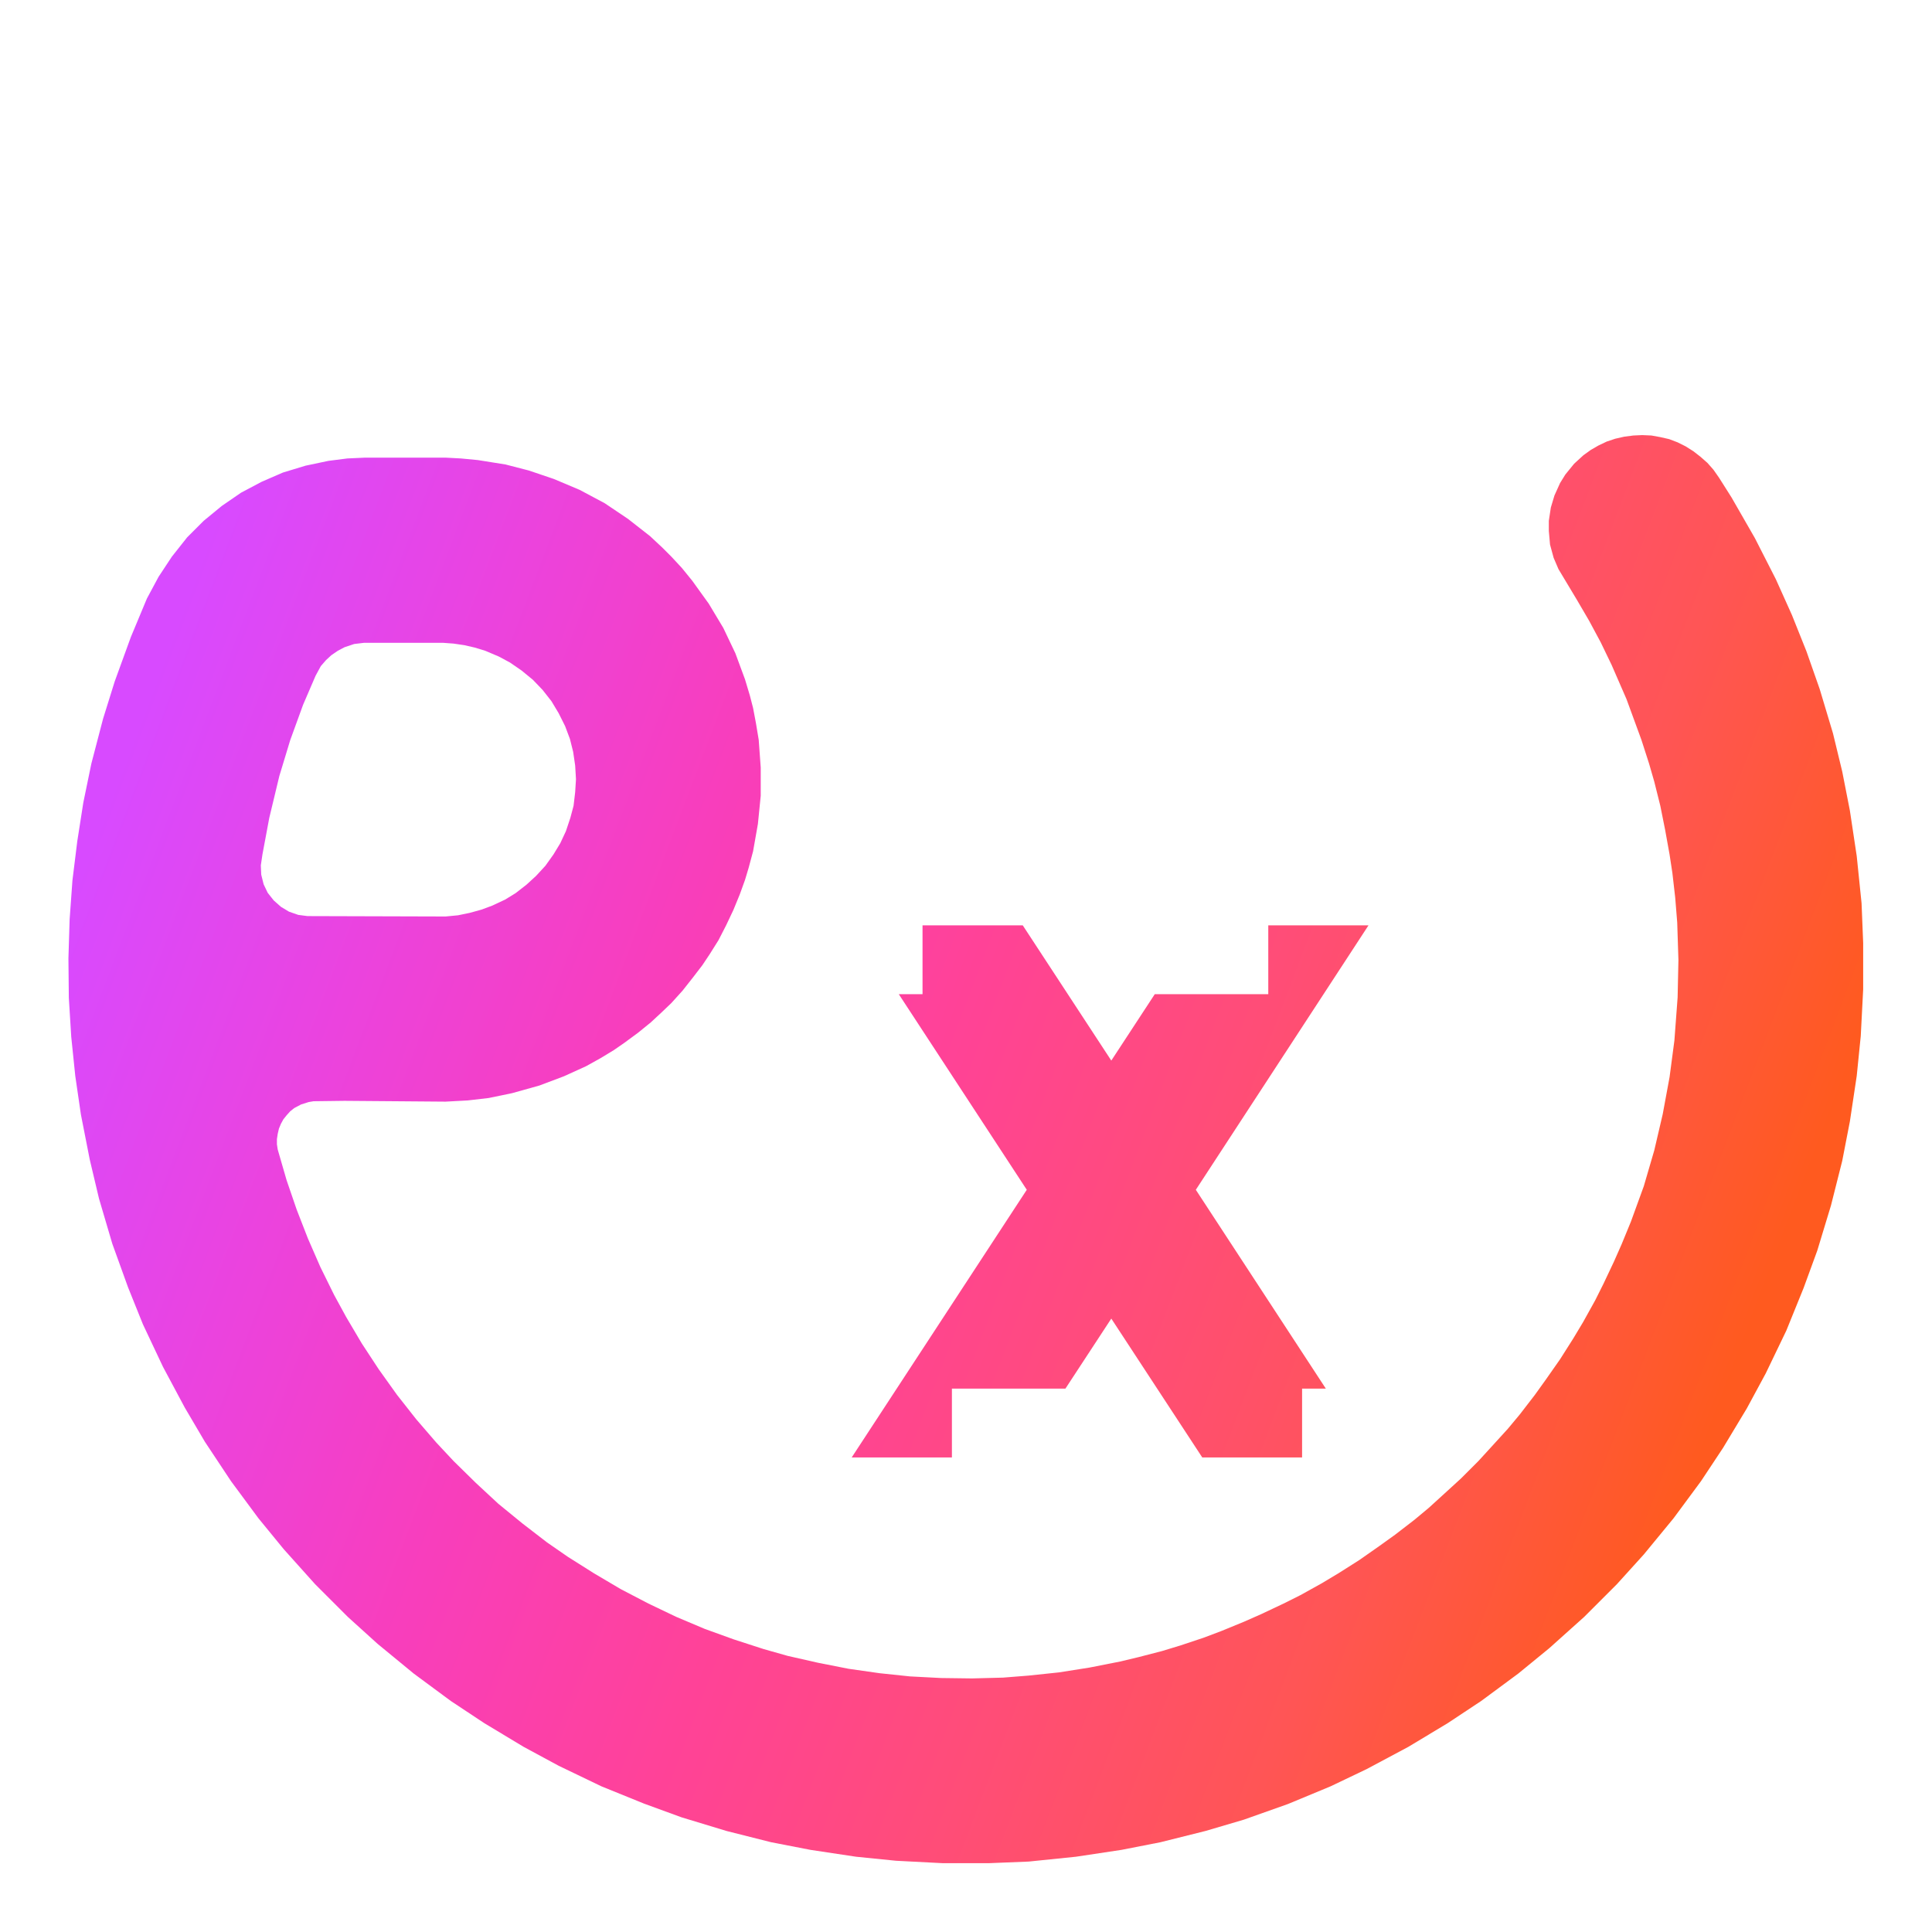
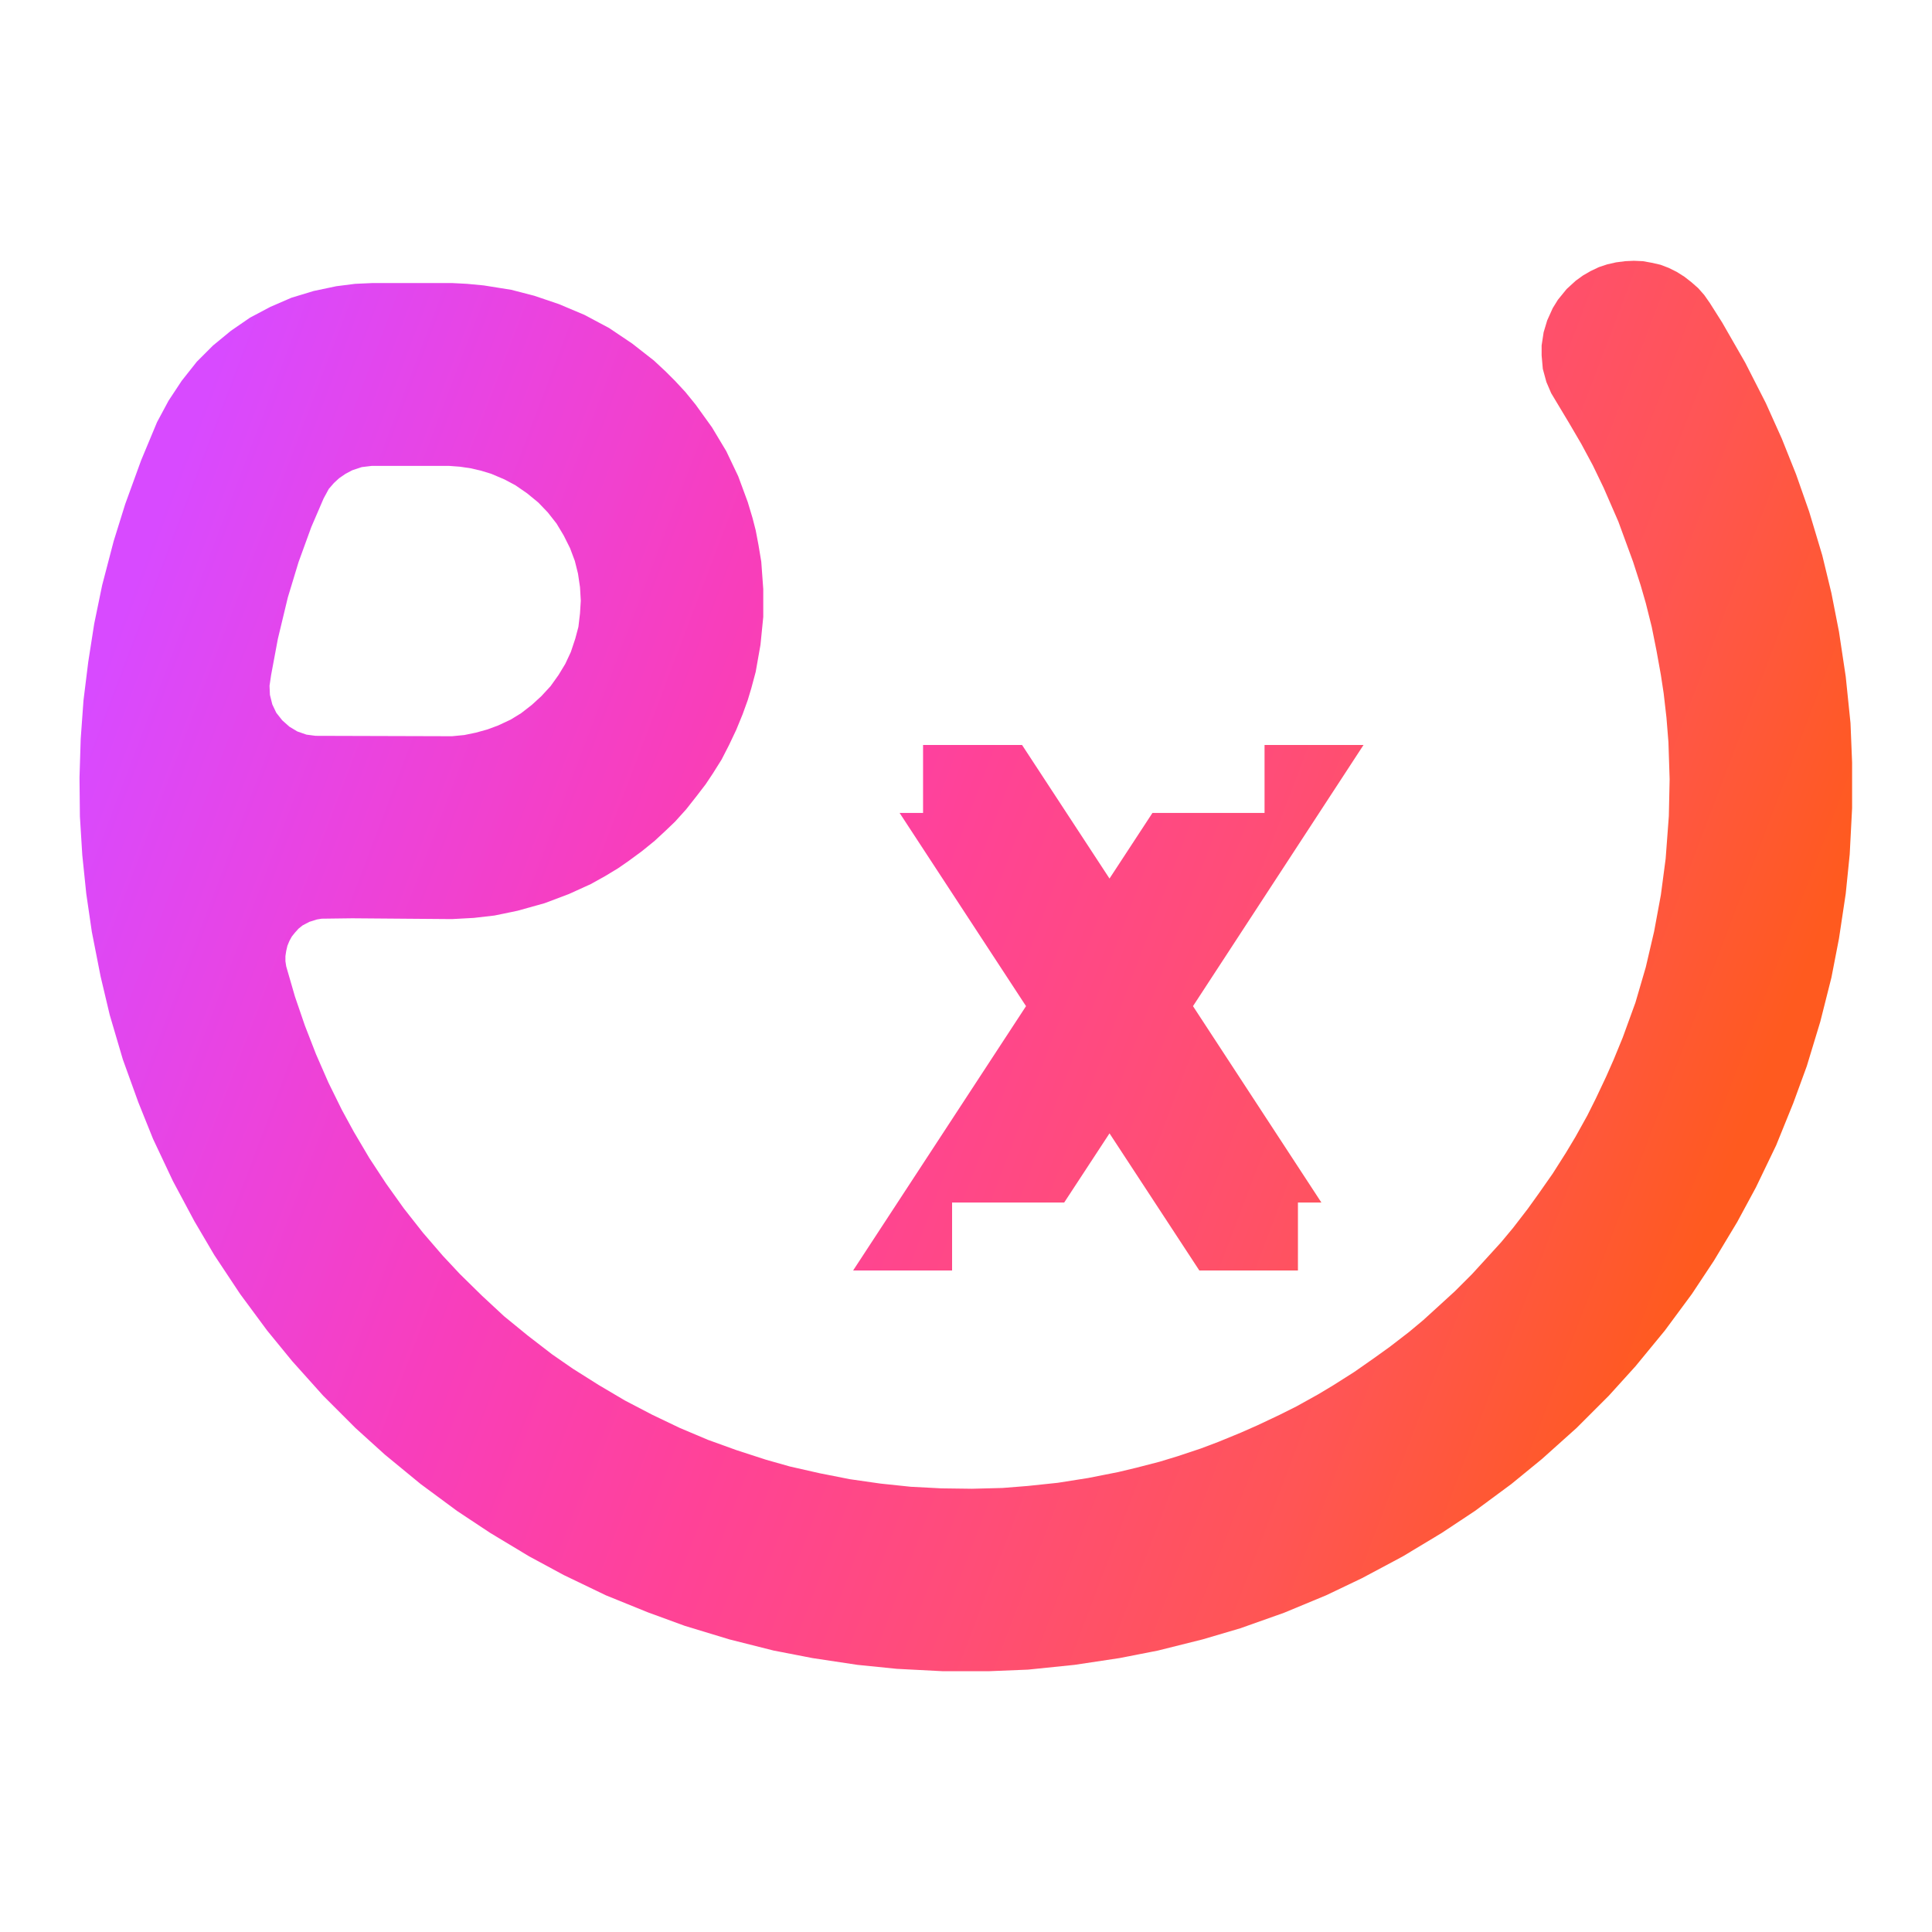
- <svg xmlns="http://www.w3.org/2000/svg" viewBox="16 16 480 480" role="img" aria-label="PXI">
+ <svg xmlns="http://www.w3.org/2000/svg" viewBox="13.0 58.5 486.0 486.0" role="img" aria-label="PXI">
  <defs>
    <linearGradient id="pxi-g" gradientUnits="userSpaceOnUse" x1="56" y1="180" x2="456" y2="332">
      <stop offset="0" stop-color="#D84AFF" />
      <stop offset="0.17" stop-color="#EB43DE" />
      <stop offset="0.33" stop-color="#F83EBC" />
      <stop offset="0.5" stop-color="#FF4298" />
      <stop offset="0.67" stop-color="#FF4D77" />
      <stop offset="0.83" stop-color="#FF5555" />
      <stop offset="1" stop-color="#FF5A1F" />
    </linearGradient>
  </defs>
  <path fill="url(#pxi-g)" d="M38.3 304.1L40.6 313.8L43.9 325.0L47.8 335.8L51.5 345.0L56.5 355.6L61.9 365.7L66.9 374.2L73.4 384.0L80.2 393.2L86.5 400.9L94.3 409.6L102.4 417.7L109.8 424.4L118.8 431.8L128.0 438.6L136.3 444.1L146.1 450.0L154.8 454.7L165.4 459.8L176.0 464.1L185.3 467.5L196.5 470.9L207.6 473.7L217.4 475.6L228.7 477.3L238.6 478.3L250.2 478.9L261.7 478.9L271.6 478.5L283.3 477.3L294.6 475.6L304.3 473.7L315.5 470.9L325.0 468.1L336.0 464.2L346.6 459.8L355.6 455.5L365.9 450.0L375.7 444.1L384.0 438.6L393.2 431.8L400.9 425.5L409.6 417.7L417.7 409.6L424.4 402.2L431.8 393.2L438.6 384.0L444.1 375.7L450.0 365.9L454.7 357.2L459.8 346.6L464.1 336.0L467.5 326.7L470.9 315.5L473.7 304.4L475.6 294.6L477.3 283.3L478.3 273.4L478.9 261.8L478.9 250.3L478.5 240.4L477.3 228.7L475.6 217.4L473.7 207.7L471.4 198.2L468.1 187.2L464.8 177.8L461.2 168.8L457.2 159.9L452.0 149.7L446.2 139.6L443.1 134.7L441.7 132.7L440.2 131.0L438.5 129.5L436.7 128.1L434.8 126.9L432.8 125.9L430.7 125.1L428.5 124.6L426.3 124.2L424.0 124.1L421.8 124.2L419.5 124.5L417.3 125.0L415.2 125.7L413.1 126.7L411.2 127.8L409.4 129.1L407.1 131.2L404.9 133.9L403.6 136.0L402.2 139.1L401.3 142.1L400.8 145.4L400.8 147.9L401.1 151.3L402.0 154.6L403.2 157.4L407.7 164.9L410.8 170.2L413.7 175.6L416.4 181.2L420.1 189.7L423.8 199.8L425.7 205.7L427.0 210.2L428.5 216.2L429.7 222.2L430.8 228.3L431.5 232.9L432.2 239.0L432.7 245.2L433.0 254.5L432.8 263.8L432.0 274.5L430.8 283.6L429.1 292.8L427.0 301.8L424.4 310.7L421.2 319.5L418.9 325.1L417.0 329.4L414.4 334.9L412.3 339.1L409.3 344.5L406.9 348.5L403.6 353.7L400.1 358.7L397.3 362.6L393.6 367.4L390.6 371.0L386.5 375.5L383.3 379.0L379.0 383.3L375.5 386.5L371.0 390.6L367.4 393.6L362.6 397.3L358.7 400.1L353.7 403.6L348.5 406.9L344.5 409.3L339.1 412.3L334.9 414.4L329.4 417.0L325.1 418.9L319.5 421.2L315.0 422.9L309.3 424.8L304.7 426.2L298.9 427.7L294.3 428.8L286.7 430.3L279.1 431.5L271.5 432.3L265.2 432.8L257.5 433.0L249.8 432.9L242.1 432.5L234.5 431.7L226.8 430.6L219.2 429.1L211.7 427.4L205.7 425.7L198.3 423.3L191.1 420.7L184.0 417.7L177.1 414.4L170.2 410.8L163.6 406.9L157.1 402.8L151.9 399.2L145.8 394.5L139.8 389.6L134.2 384.4L128.7 379.0L124.4 374.4L119.4 368.6L114.6 362.5L110.1 356.2L105.9 349.8L102.0 343.2L99.0 337.7L95.6 330.8L92.5 323.7L89.7 316.5L87.2 309.2L85.0 301.6L84.8 300.3L84.8 299.0L85.0 297.7L85.3 296.4L85.8 295.2L86.4 294.1L87.2 293.1L88.1 292.1L89.1 291.3L90.8 290.4L92.7 289.8L93.9 289.6L101.6 289.5L126.7 289.7L132.2 289.4L137.4 288.8L143.2 287.6L150.0 285.7L156.1 283.4L161.6 280.9L165.2 278.9L168.5 276.9L171.1 275.1L174.5 272.6L177.7 270.0L180.5 267.4L182.8 265.2L185.6 262.1L188.2 258.8L190.5 255.8L192.3 253.1L194.5 249.6L196.4 245.9L198.2 242.1L199.8 238.2L201.1 234.6L202.0 231.6L203.1 227.5L204.3 220.7L205.0 213.7L205.0 206.7L204.5 199.8L203.8 195.6L203.1 191.9L202.3 188.8L201.1 184.8L198.7 178.3L195.7 172.0L192.1 166.0L188.0 160.3L185.4 157.1L182.8 154.3L180.5 152.0L177.5 149.2L172.0 144.9L166.2 141.0L160.0 137.7L153.6 135.0L147.4 132.9L141.6 131.4L134.7 130.3L130.5 129.9L126.7 129.7L106.7 129.7L102.3 129.9L97.6 130.5L91.9 131.7L86.3 133.4L81.0 135.7L75.9 138.4L71.1 141.7L66.6 145.4L62.5 149.5L58.7 154.3L55.4 159.3L52.5 164.7L48.5 174.3L44.5 185.3L41.6 194.6L38.7 205.7L36.7 215.4L35.2 225.0L34.0 234.7L33.3 244.4L33.0 254.1L33.1 263.9L33.7 273.6L34.7 283.3L36.1 292.9Z M81.2 228.3L82.9 219.2L85.4 208.8L88.1 199.9L91.3 191.1L94.4 183.9L95.7 181.5L97.0 180.0L98.3 178.8L99.9 177.7L101.6 176.8L104.0 176.0L106.5 175.7L126.0 175.7L128.7 175.9L131.4 176.3L134.0 176.9L136.6 177.7L139.9 179.1L142.7 180.6L145.6 182.6L148.4 184.9L150.8 187.4L153.0 190.2L154.8 193.2L156.4 196.4L157.6 199.6L158.4 202.8L158.9 206.2L159.1 209.6L158.9 212.8L158.5 216.2L157.7 219.2L156.6 222.5L155.2 225.5L153.5 228.3L151.5 231.1L149.2 233.6L146.8 235.8L144.1 237.9L141.5 239.5L138.3 241.0L135.6 242.0L132.7 242.8L129.8 243.4L126.7 243.7L92.4 243.6L90.1 243.3L87.8 242.5L85.8 241.3L84.0 239.7L82.5 237.8L81.5 235.7L80.9 233.3L80.8 231.0Z M331.1 245.9L331.1 263.0L302.9 263.0L292.1 279.5L270.1 245.9L245.2 245.9L245.2 263.0L239.3 263.0L271.1 311.6L227.6 378.1L252.5 378.1L252.5 361.0L280.7 361.0L292.1 343.6L314.7 378.1L339.5 378.1L339.5 361.0L345.4 361.0L313.1 311.6L356.0 245.9Z" />
</svg>
